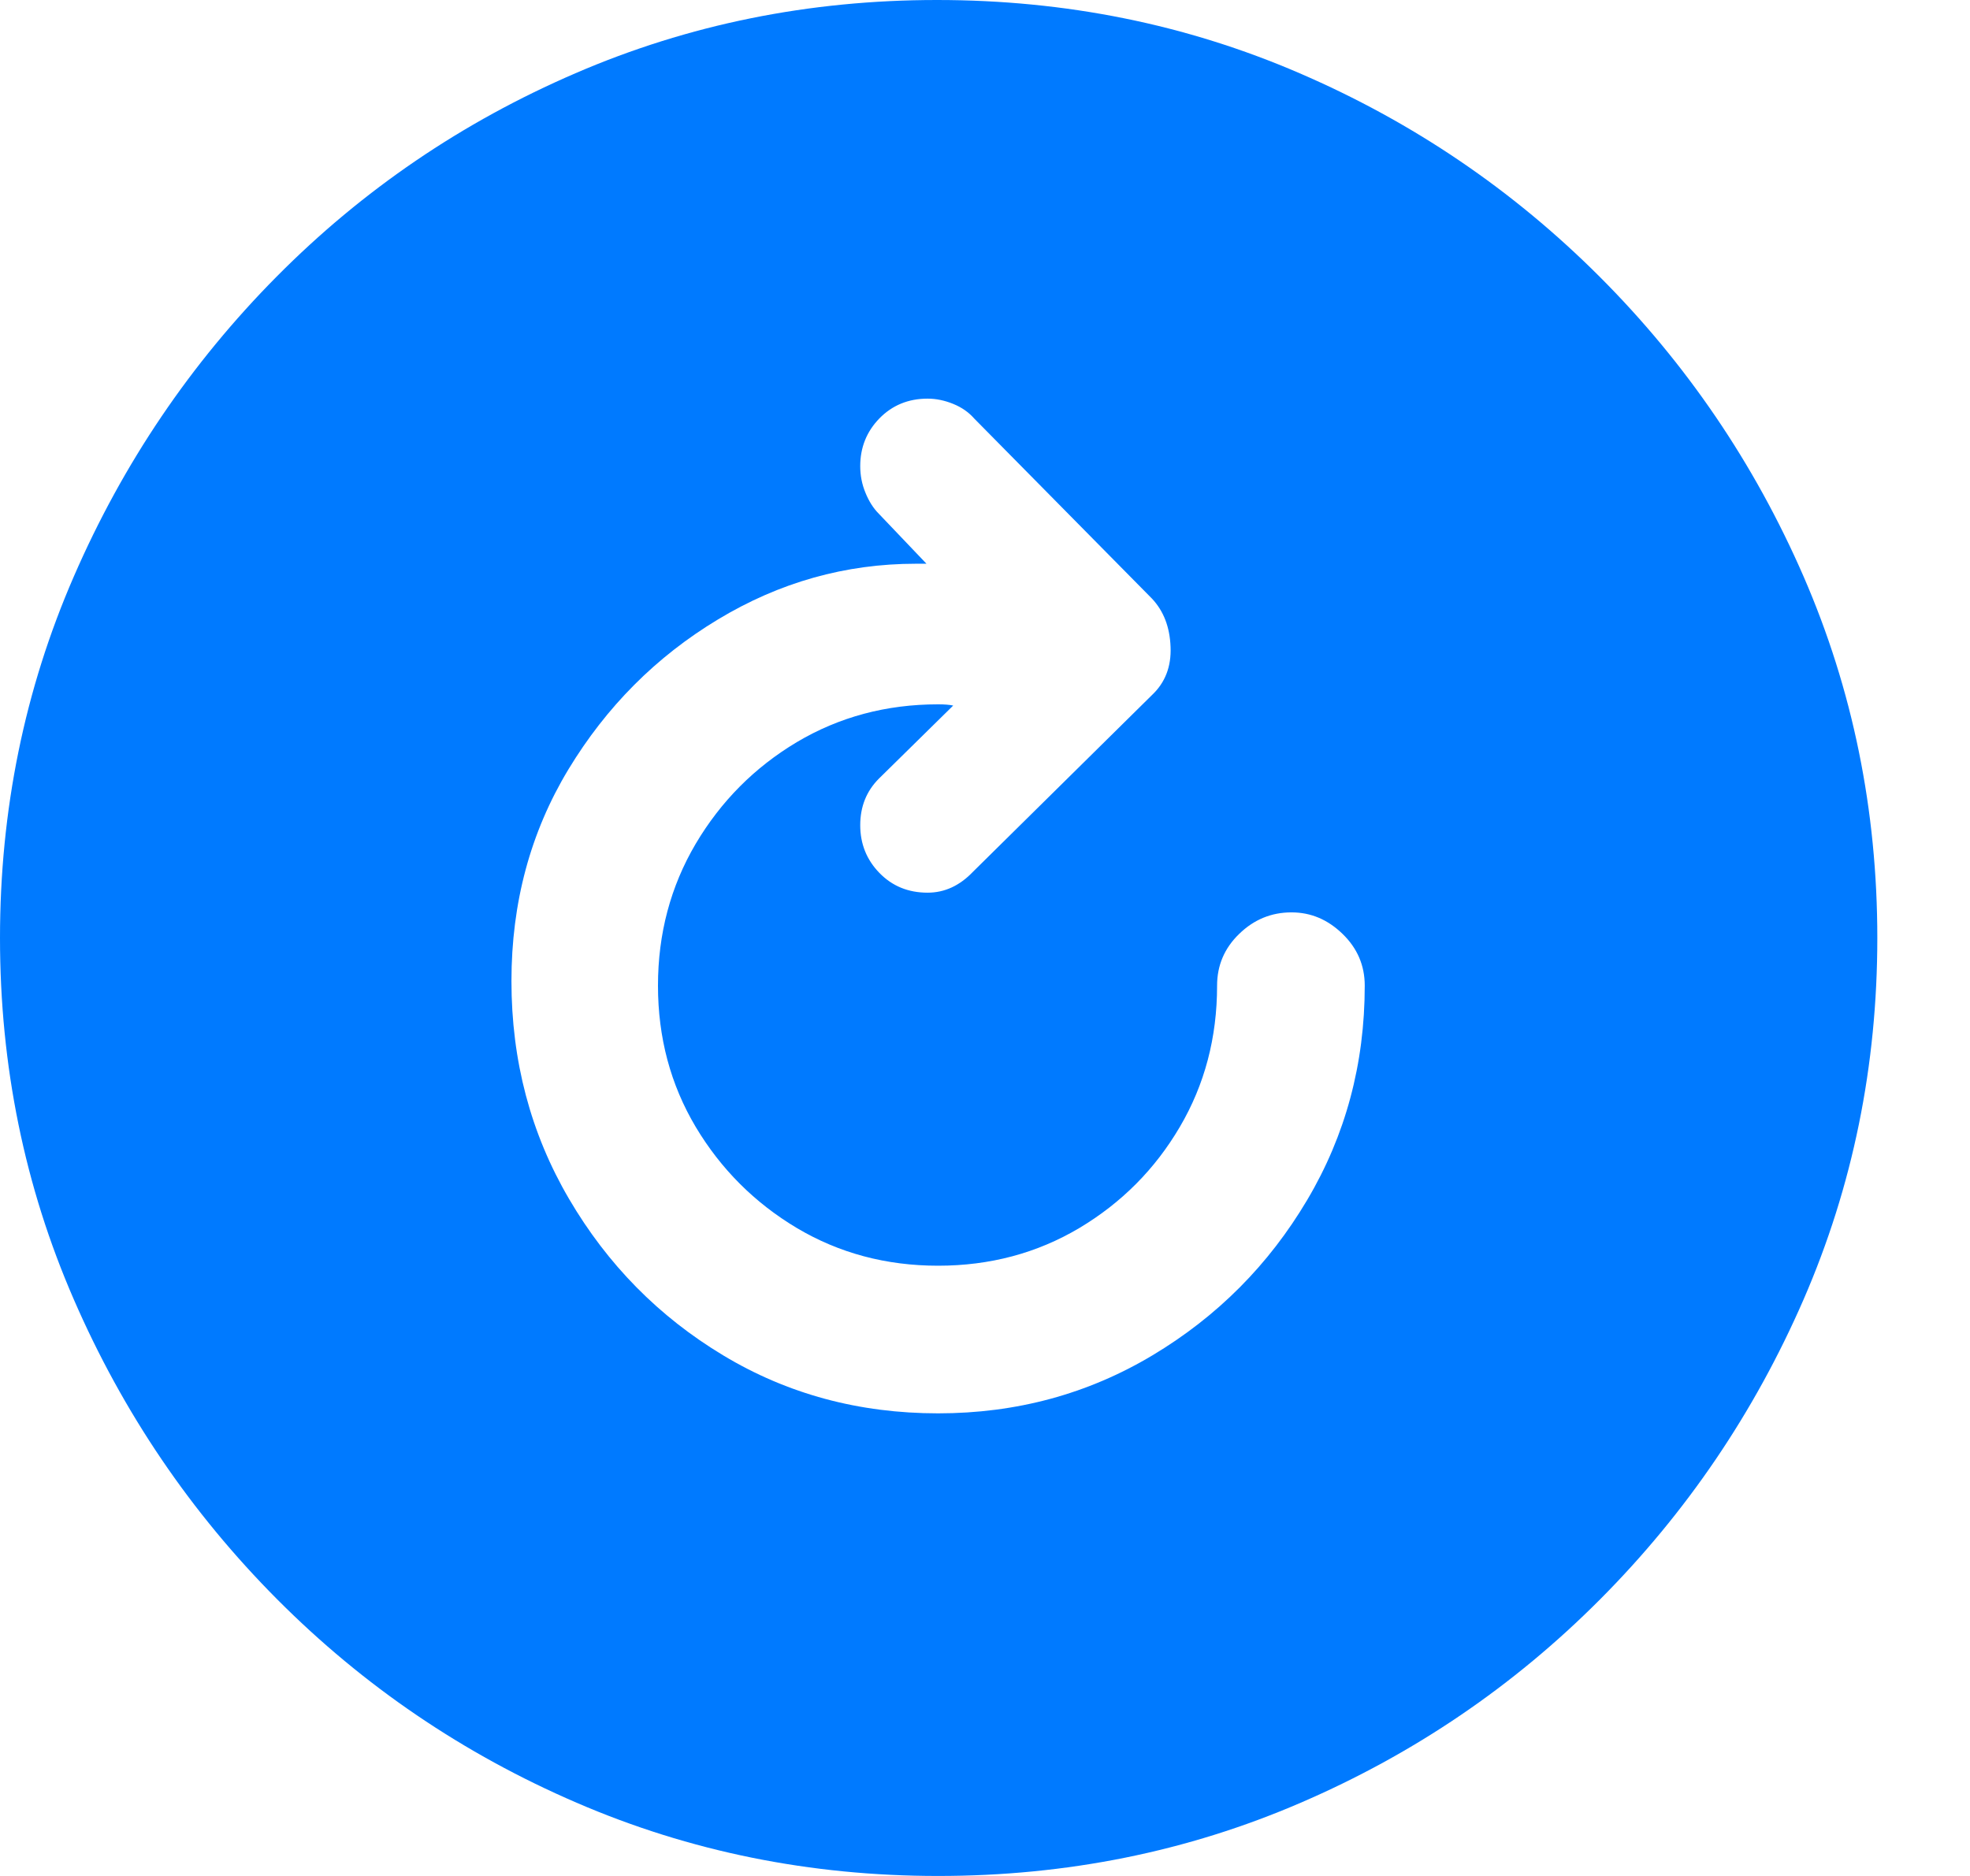
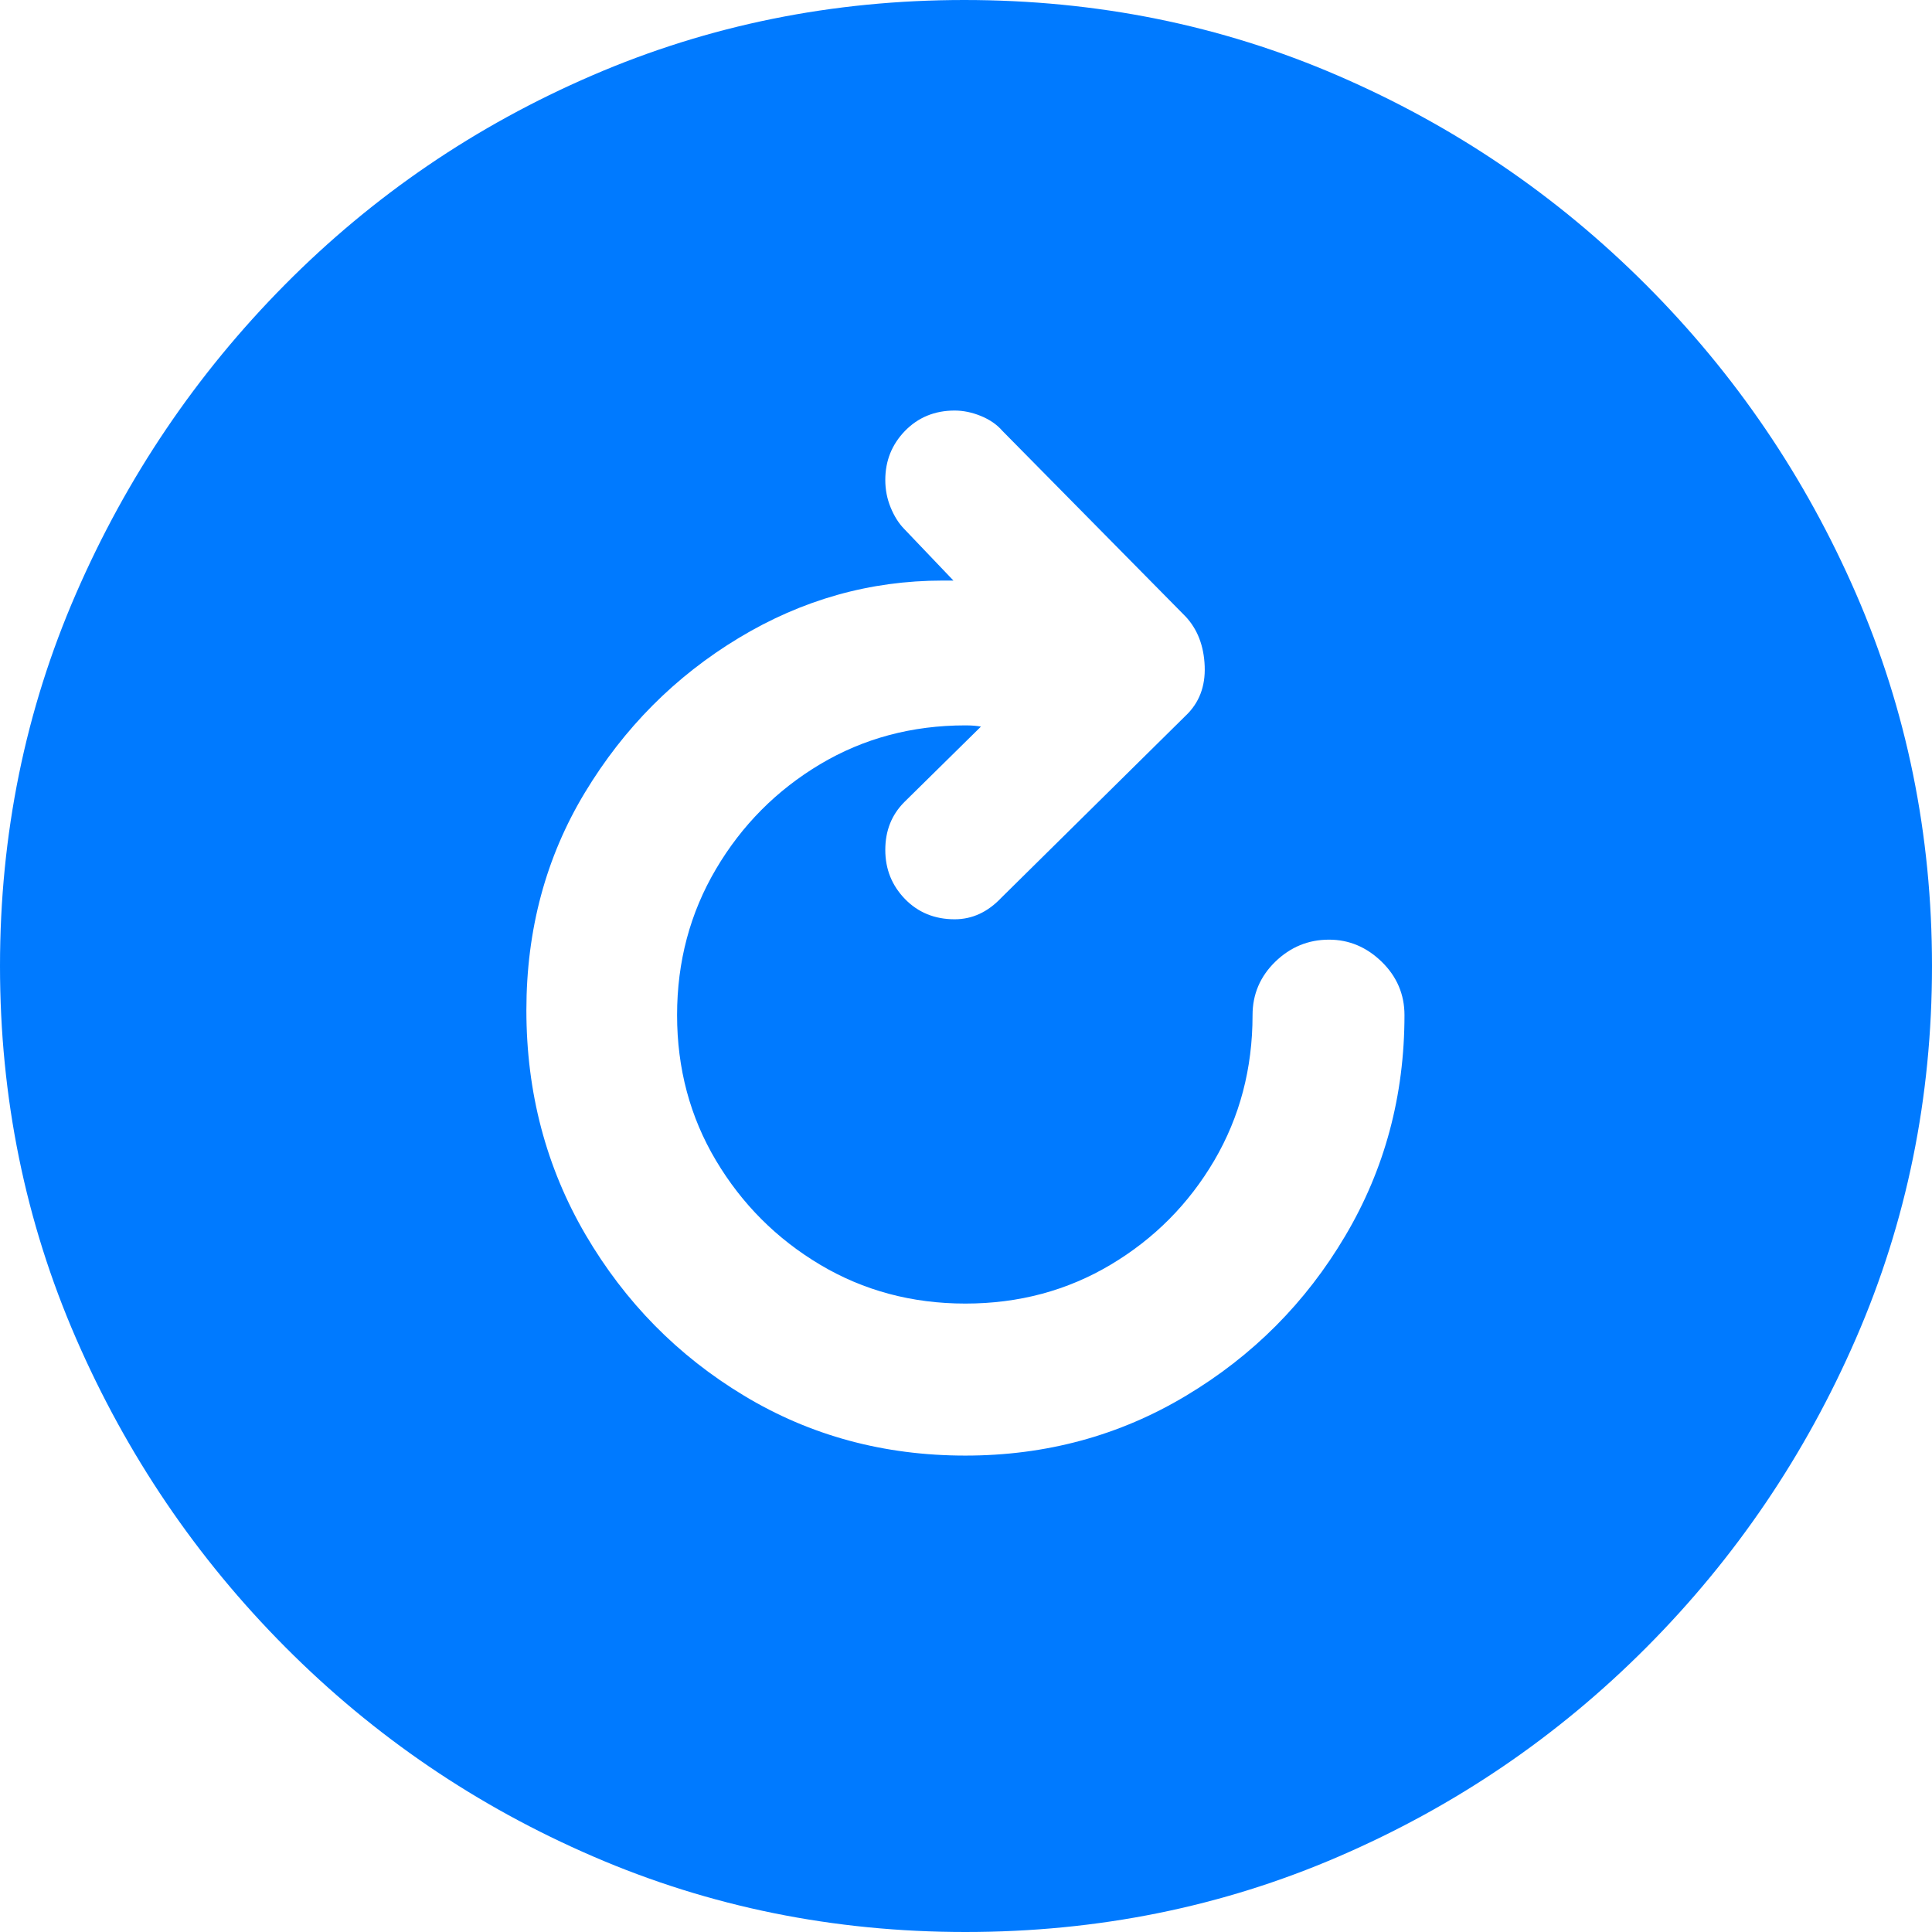
- <svg xmlns="http://www.w3.org/2000/svg" width="21px" height="20px" version="1.1" xml:space="preserve" style="fill-rule:evenodd;clip-rule:evenodd;stroke-linejoin:round;stroke-miterlimit:2;">
-   <path d="M10,20c1.371,0 2.66,-0.26 3.866,-0.781c1.206,-0.52 2.27,-1.243 3.191,-2.168c0.921,-0.925 1.644,-1.991 2.169,-3.197c0.524,-1.206 0.786,-2.491 0.786,-3.854c0,-1.363 -0.262,-2.648 -0.786,-3.854c-0.525,-1.206 -1.25,-2.272 -2.175,-3.197c-0.925,-0.925 -1.991,-1.648 -3.197,-2.168c-1.206,-0.521 -2.495,-0.781 -3.866,-0.781c-1.363,-0 -2.648,0.26 -3.854,0.781c-1.206,0.52 -2.268,1.243 -3.185,2.168c-0.917,0.925 -1.638,1.991 -2.162,3.197c-0.525,1.206 -0.787,2.491 -0.787,3.854c0,1.363 0.262,2.648 0.787,3.854c0.524,1.206 1.247,2.272 2.168,3.197c0.921,0.925 1.985,1.648 3.191,2.168c1.206,0.521 2.491,0.781 3.854,0.781Zm-4.548,-9.541c0,-0.835 0.203,-1.587 0.607,-2.256c0.405,-0.669 0.936,-1.202 1.593,-1.598c0.657,-0.397 1.361,-0.595 2.113,-0.595l0.111,-0l-0.508,-0.533c-0.058,-0.058 -0.105,-0.132 -0.142,-0.223c-0.038,-0.091 -0.056,-0.186 -0.056,-0.285c-0,-0.198 0.068,-0.368 0.204,-0.508c0.137,-0.14 0.308,-0.211 0.514,-0.211c0.091,0 0.182,0.019 0.273,0.056c0.091,0.037 0.165,0.089 0.223,0.155l1.896,1.921c0.124,0.132 0.19,0.303 0.198,0.514c0.009,0.211 -0.058,0.382 -0.198,0.514l-1.908,1.884c-0.141,0.148 -0.302,0.223 -0.484,0.223c-0.206,-0 -0.377,-0.07 -0.514,-0.211c-0.136,-0.14 -0.204,-0.31 -0.204,-0.508c-0,-0.198 0.066,-0.363 0.198,-0.496l0.793,-0.78c-0.041,-0.009 -0.095,-0.013 -0.161,-0.013c-0.553,0 -1.055,0.135 -1.506,0.403c-0.45,0.269 -0.809,0.63 -1.078,1.084c-0.268,0.455 -0.402,0.959 -0.402,1.512c-0,0.554 0.134,1.055 0.402,1.506c0.269,0.45 0.628,0.809 1.078,1.078c0.451,0.268 0.953,0.402 1.506,0.402c0.553,0 1.055,-0.134 1.506,-0.402c0.45,-0.269 0.807,-0.628 1.071,-1.078c0.265,-0.451 0.397,-0.952 0.397,-1.506c-0,-0.215 0.078,-0.399 0.235,-0.551c0.157,-0.153 0.343,-0.23 0.558,-0.23c0.207,0 0.388,0.077 0.545,0.23c0.157,0.152 0.236,0.336 0.236,0.551c-0,0.834 -0.205,1.597 -0.614,2.286c-0.409,0.69 -0.958,1.242 -1.648,1.655c-0.69,0.413 -1.452,0.619 -2.286,0.619c-0.843,0 -1.607,-0.206 -2.292,-0.619c-0.686,-0.413 -1.233,-0.969 -1.642,-1.667c-0.409,-0.698 -0.614,-1.473 -0.614,-2.323Z" style="fill:#007aff;fill-rule:nonzero;" />
+ <svg xmlns="http://www.w3.org/2000/svg" width="22px" height="22px" version="1.1" xml:space="preserve" style="fill-rule:evenodd;clip-rule:evenodd;stroke-linejoin:round;stroke-miterlimit:2;">
+   <path d="M10.993,22c1.508,0 2.924,-0.286 4.25,-0.859c1.326,-0.572 2.495,-1.367 3.508,-2.385c1.013,-1.018 1.807,-2.19 2.384,-3.517c0.577,-1.327 0.865,-2.74 0.865,-4.239c0,-1.499 -0.288,-2.912 -0.865,-4.239c-0.577,-1.327 -1.374,-2.499 -2.391,-3.517c-1.017,-1.018 -2.188,-1.813 -3.514,-2.385c-1.326,-0.573 -2.743,-0.859 -4.25,-0.859c-1.499,0 -2.911,0.286 -4.237,0.859c-1.326,0.572 -2.493,1.367 -3.501,2.385c-1.008,1.018 -1.8,2.19 -2.377,3.517c-0.577,1.327 -0.865,2.74 -0.865,4.239c-0,1.499 0.288,2.912 0.865,4.239c0.577,1.327 1.371,2.499 2.384,3.517c1.013,1.018 2.182,1.813 3.508,2.385c1.326,0.573 2.738,0.859 4.236,0.859Zm-4.999,-10.496c-0,-0.917 0.222,-1.744 0.667,-2.48c0.445,-0.737 1.029,-1.323 1.751,-1.759c0.722,-0.436 1.496,-0.654 2.322,-0.654l0.123,-0l-0.559,-0.586c-0.063,-0.064 -0.115,-0.146 -0.156,-0.246c-0.041,-0.1 -0.061,-0.204 -0.061,-0.313c-0,-0.218 0.074,-0.404 0.224,-0.559c0.15,-0.154 0.339,-0.232 0.566,-0.232c0.099,0 0.199,0.021 0.299,0.062c0.1,0.041 0.182,0.097 0.245,0.17l2.085,2.113c0.136,0.145 0.209,0.334 0.218,0.566c0.009,0.231 -0.064,0.42 -0.218,0.565l-2.098,2.072c-0.155,0.164 -0.332,0.245 -0.531,0.245c-0.227,0 -0.416,-0.077 -0.566,-0.231c-0.15,-0.155 -0.224,-0.341 -0.224,-0.559c-0,-0.218 0.072,-0.4 0.217,-0.545l0.872,-0.859c-0.045,-0.009 -0.104,-0.014 -0.177,-0.014c-0.608,0 -1.16,0.148 -1.655,0.443c-0.495,0.296 -0.89,0.693 -1.185,1.193c-0.295,0.5 -0.443,1.054 -0.443,1.663c0,0.609 0.148,1.161 0.443,1.656c0.295,0.495 0.69,0.891 1.185,1.186c0.495,0.295 1.047,0.443 1.655,0.443c0.609,-0 1.16,-0.148 1.655,-0.443c0.495,-0.295 0.888,-0.691 1.179,-1.186c0.29,-0.495 0.436,-1.047 0.436,-1.656c-0,-0.236 0.086,-0.439 0.258,-0.607c0.173,-0.168 0.377,-0.252 0.613,-0.252c0.227,0 0.427,0.084 0.6,0.252c0.172,0.168 0.259,0.371 0.259,0.607c-0,0.918 -0.225,1.756 -0.675,2.515c-0.449,0.759 -1.053,1.365 -1.812,1.819c-0.758,0.455 -1.596,0.682 -2.513,0.682c-0.926,-0 -1.766,-0.227 -2.52,-0.682c-0.754,-0.454 -1.355,-1.065 -1.805,-1.833c-0.449,-0.768 -0.674,-1.62 -0.674,-2.556Z" style="fill:#007aff;fill-rule:nonzero;" />
</svg>
